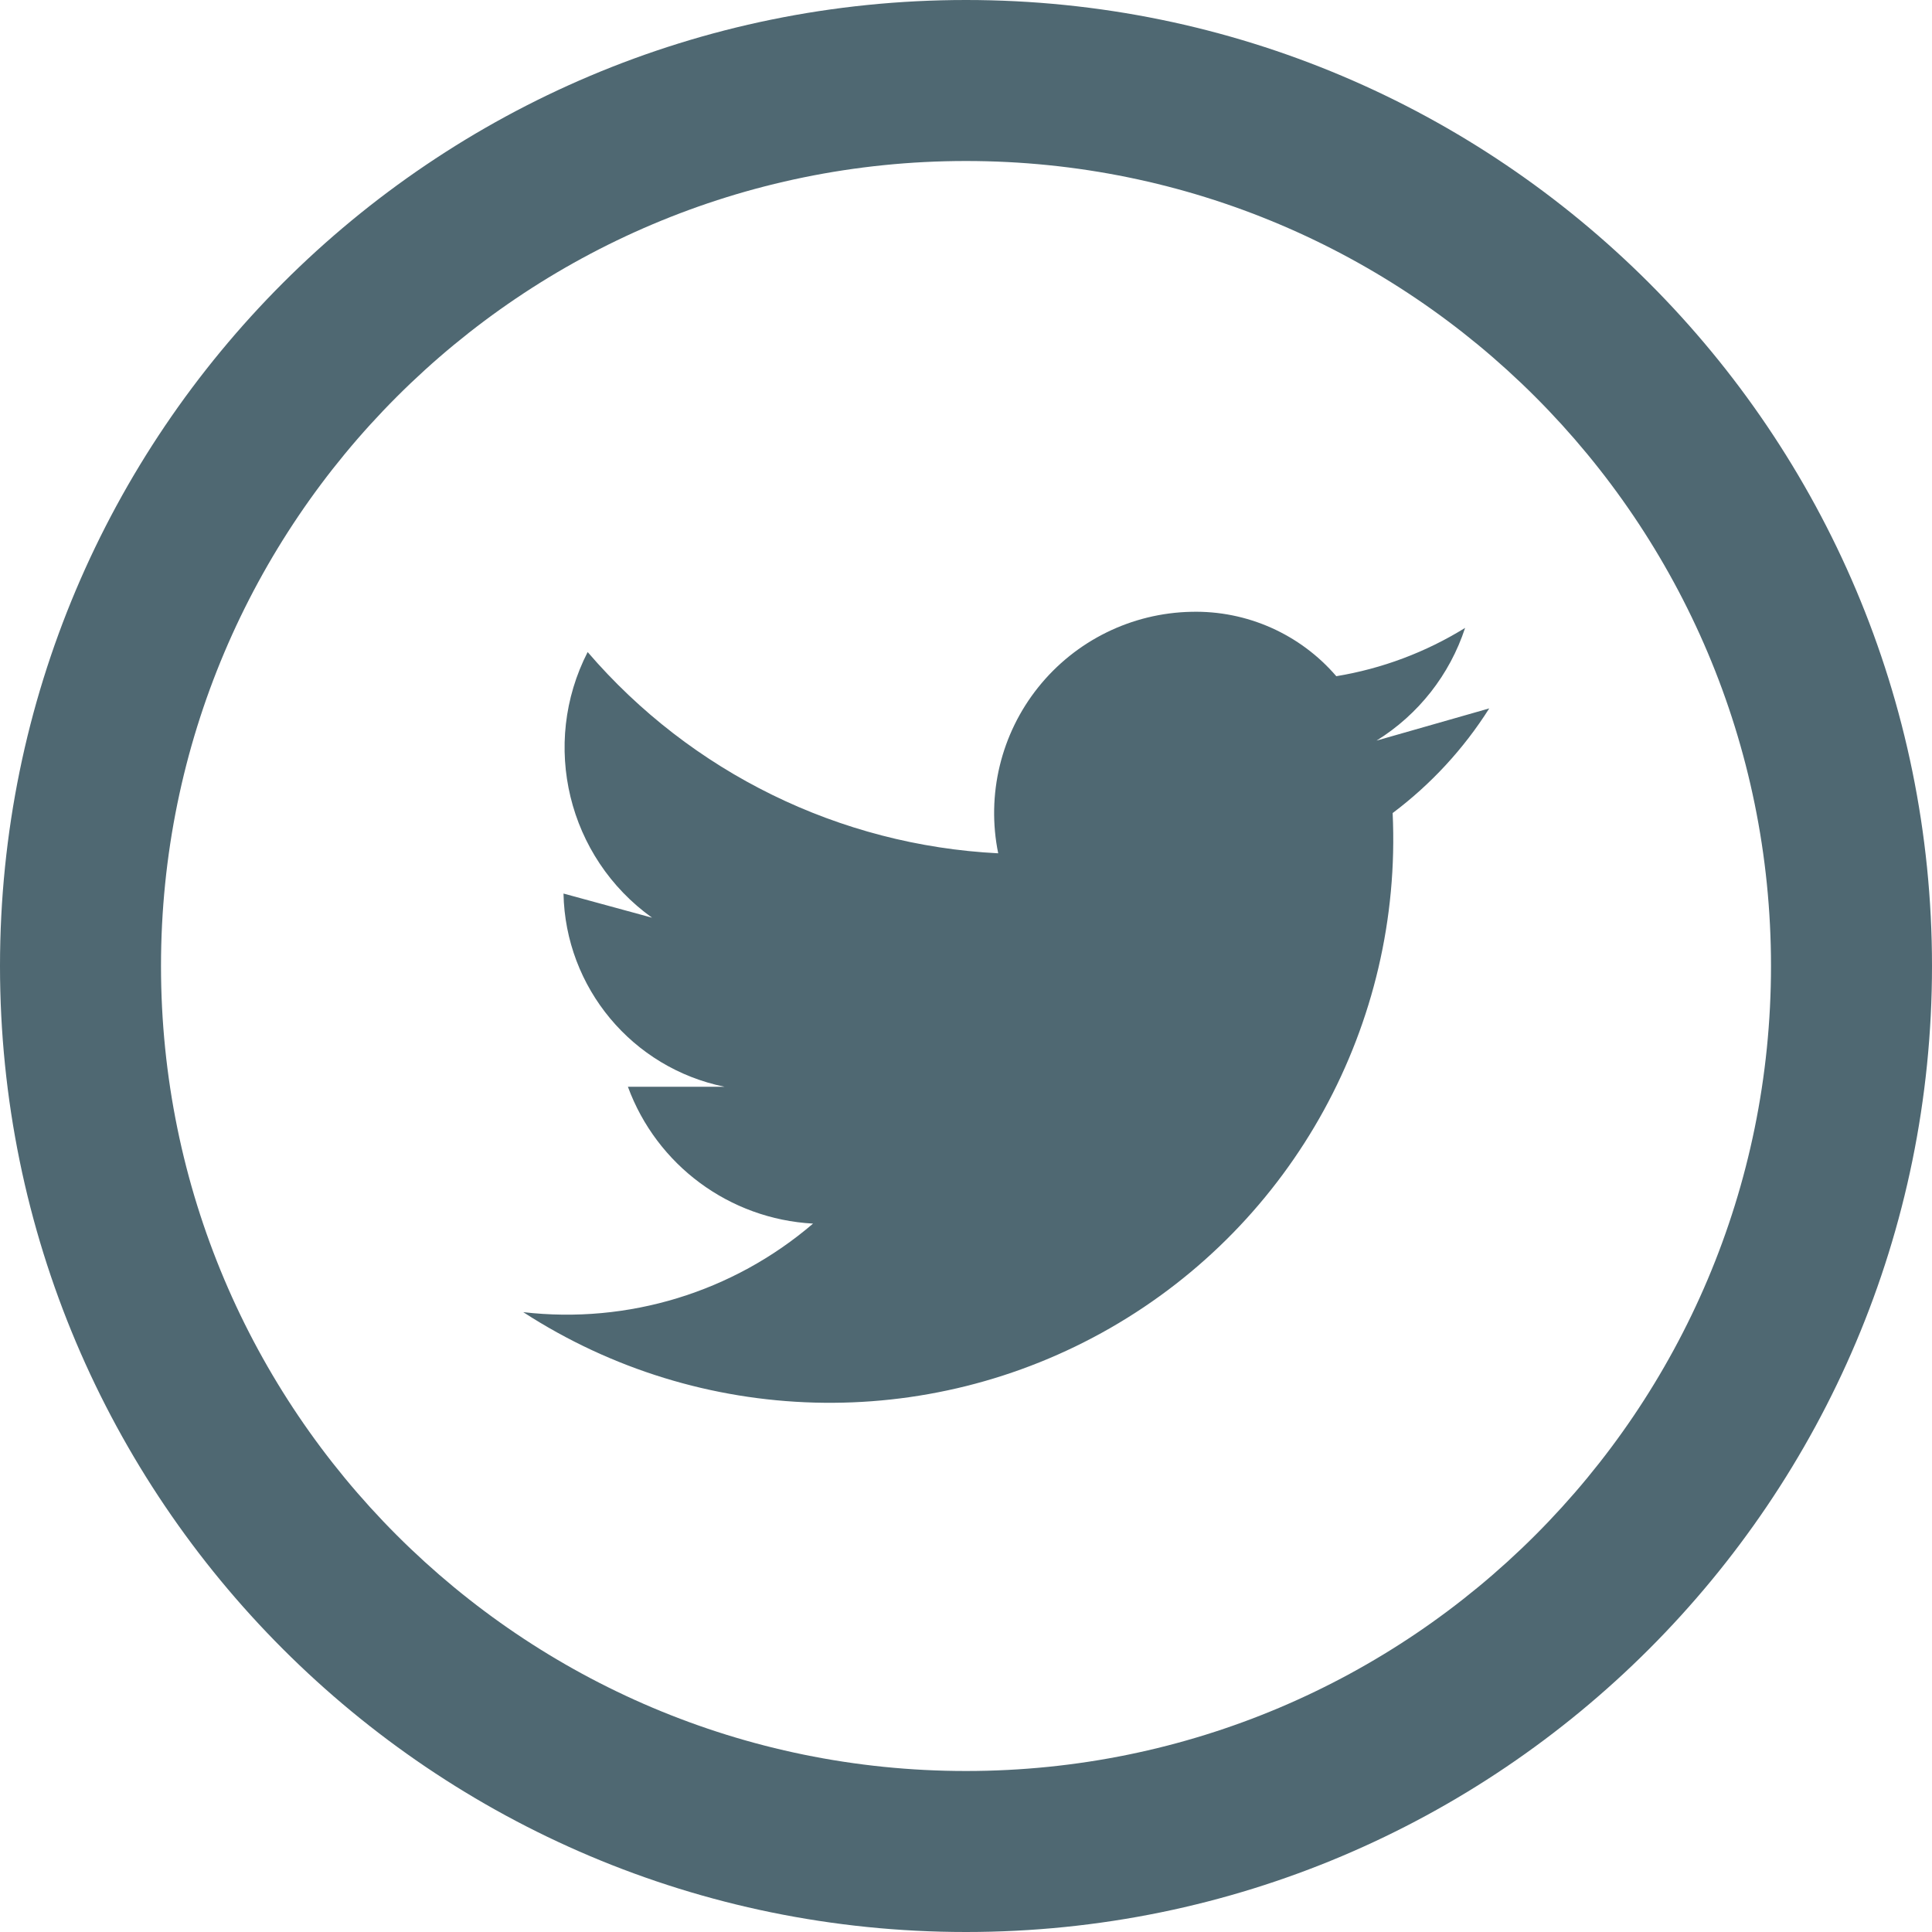
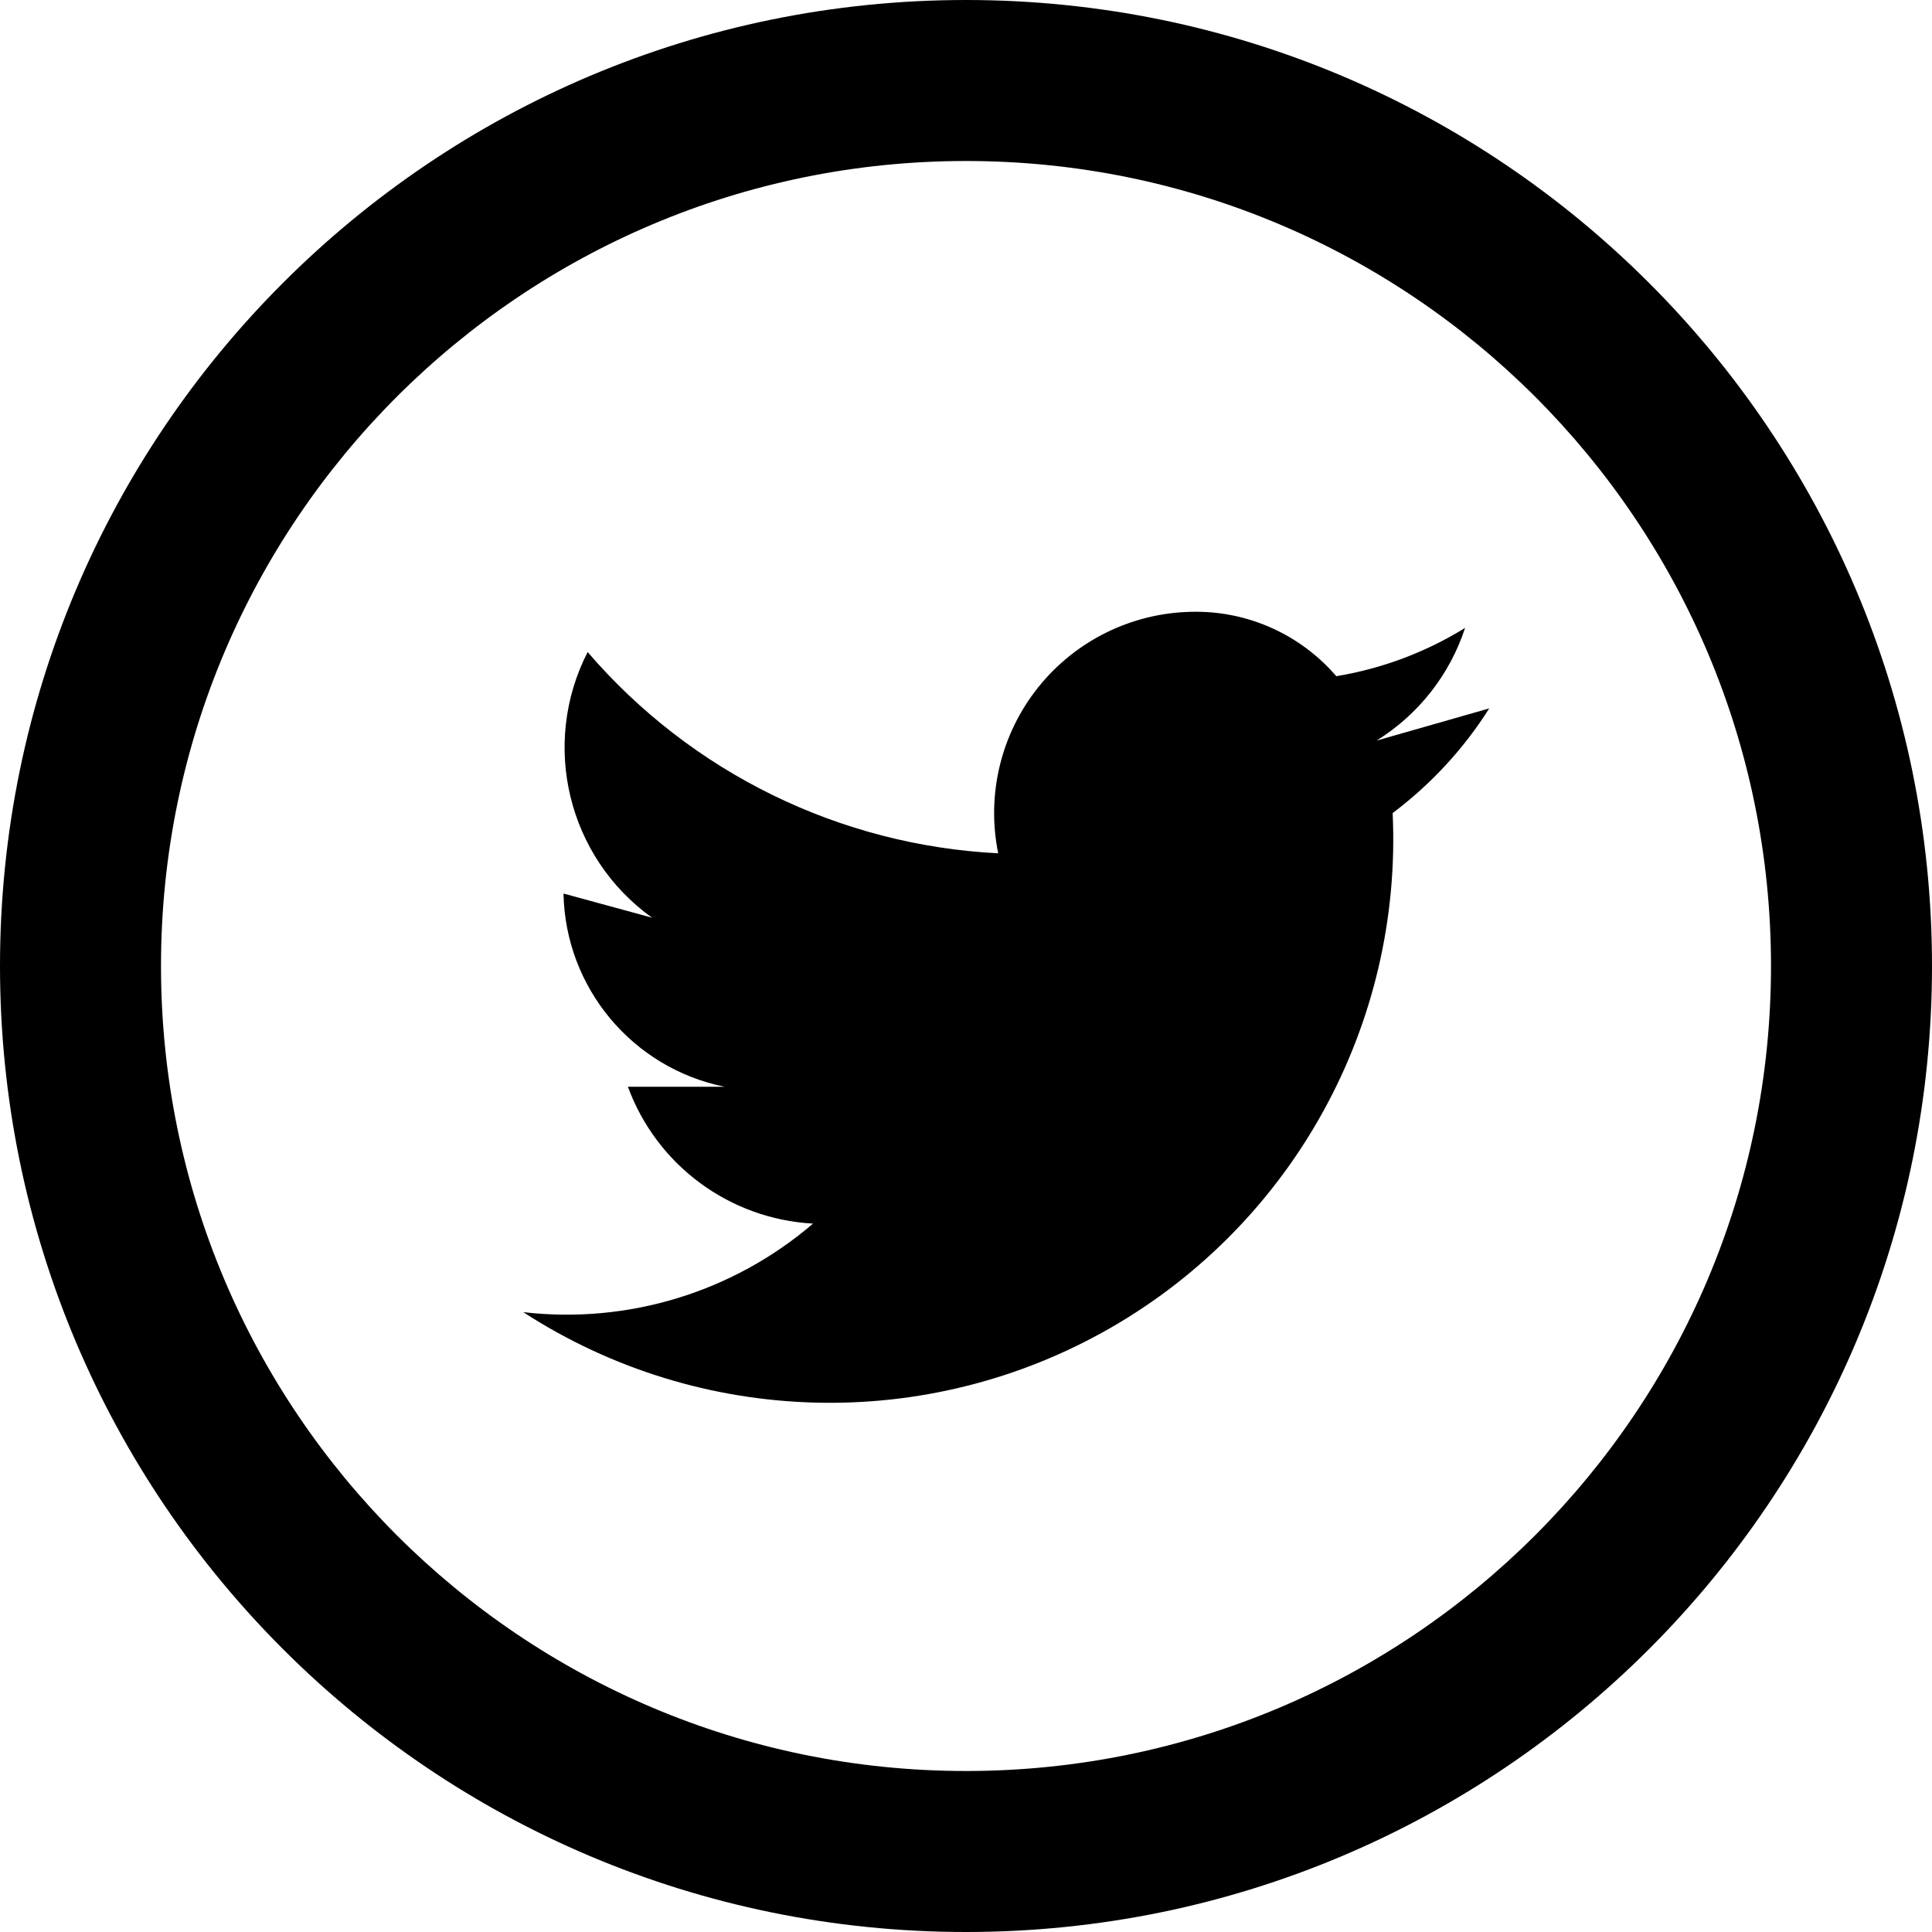
<svg xmlns="http://www.w3.org/2000/svg" width="24" height="24" viewBox="0 0 24 24">
-   <path fill="#4f6872" d="M12 2A10 10 0 1 1 2 12 10 10 0 0 1 12 2zm0-2a12 12 0 1 0 12 12A12 12 0 0 0 12 0zm6.5 8.8l-1.4.4a2.6 2.6 0 0 0 1.1-1.4 4.4 4.4 0 0 1-1.6.6 2.3 2.3 0 0 0-1.8-.8 2.5 2.5 0 0 0-2.4 3 7.2 7.2 0 0 1-5.1-2.5 2.6 2.6 0 0 0 .8 3.3L7 11.1a2.5 2.5 0 0 0 2 2.4H7.8a2.6 2.6 0 0 0 2.3 1.7 4.7 4.7 0 0 1-3.6 1.1 7 7 0 0 0 10.8-6.2 4.9 4.9 0 0 0 1.2-1.3z" />
+   <path d="M12 2A10 10 0 1 1 2 12 10 10 0 0 1 12 2zm0-2a12 12 0 1 0 12 12A12 12 0 0 0 12 0zm6.5 8.8l-1.4.4a2.6 2.6 0 0 0 1.1-1.4 4.4 4.4 0 0 1-1.6.6 2.3 2.3 0 0 0-1.8-.8 2.5 2.5 0 0 0-2.4 3 7.2 7.2 0 0 1-5.1-2.5 2.6 2.6 0 0 0 .8 3.3L7 11.1a2.5 2.5 0 0 0 2 2.4H7.8a2.6 2.6 0 0 0 2.3 1.7 4.7 4.7 0 0 1-3.6 1.1 7 7 0 0 0 10.8-6.2 4.9 4.9 0 0 0 1.2-1.3z" />
</svg>
